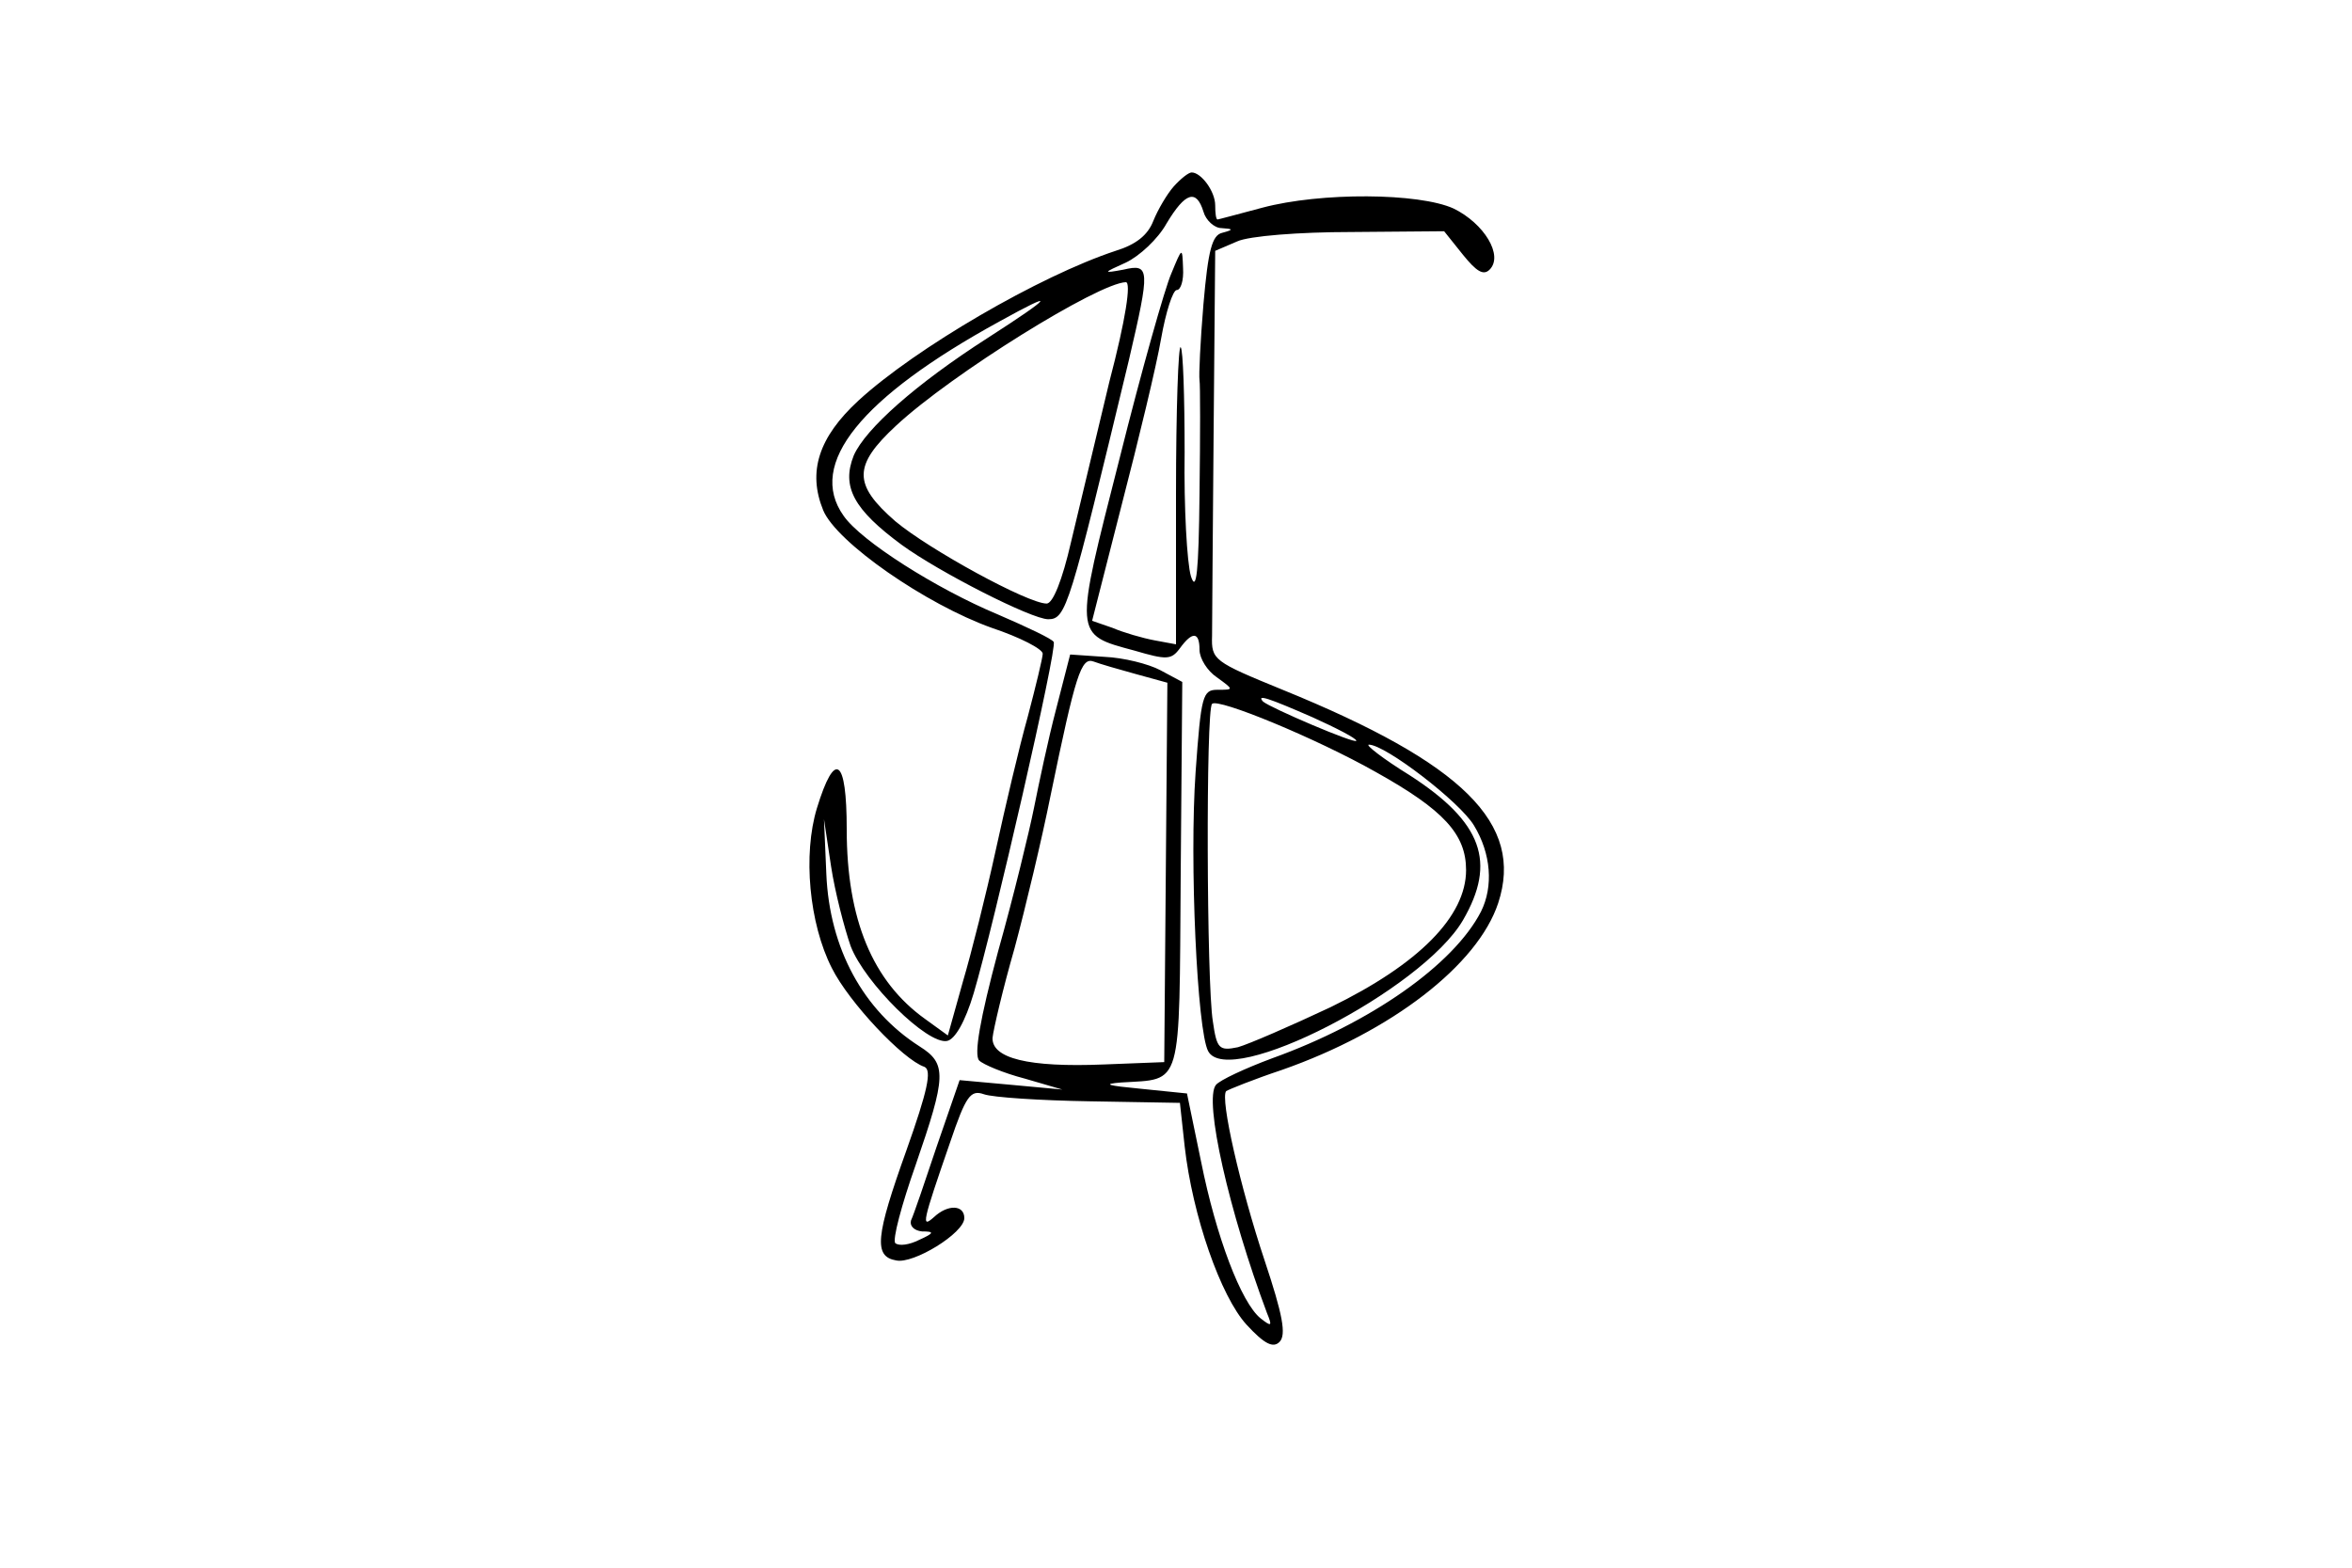
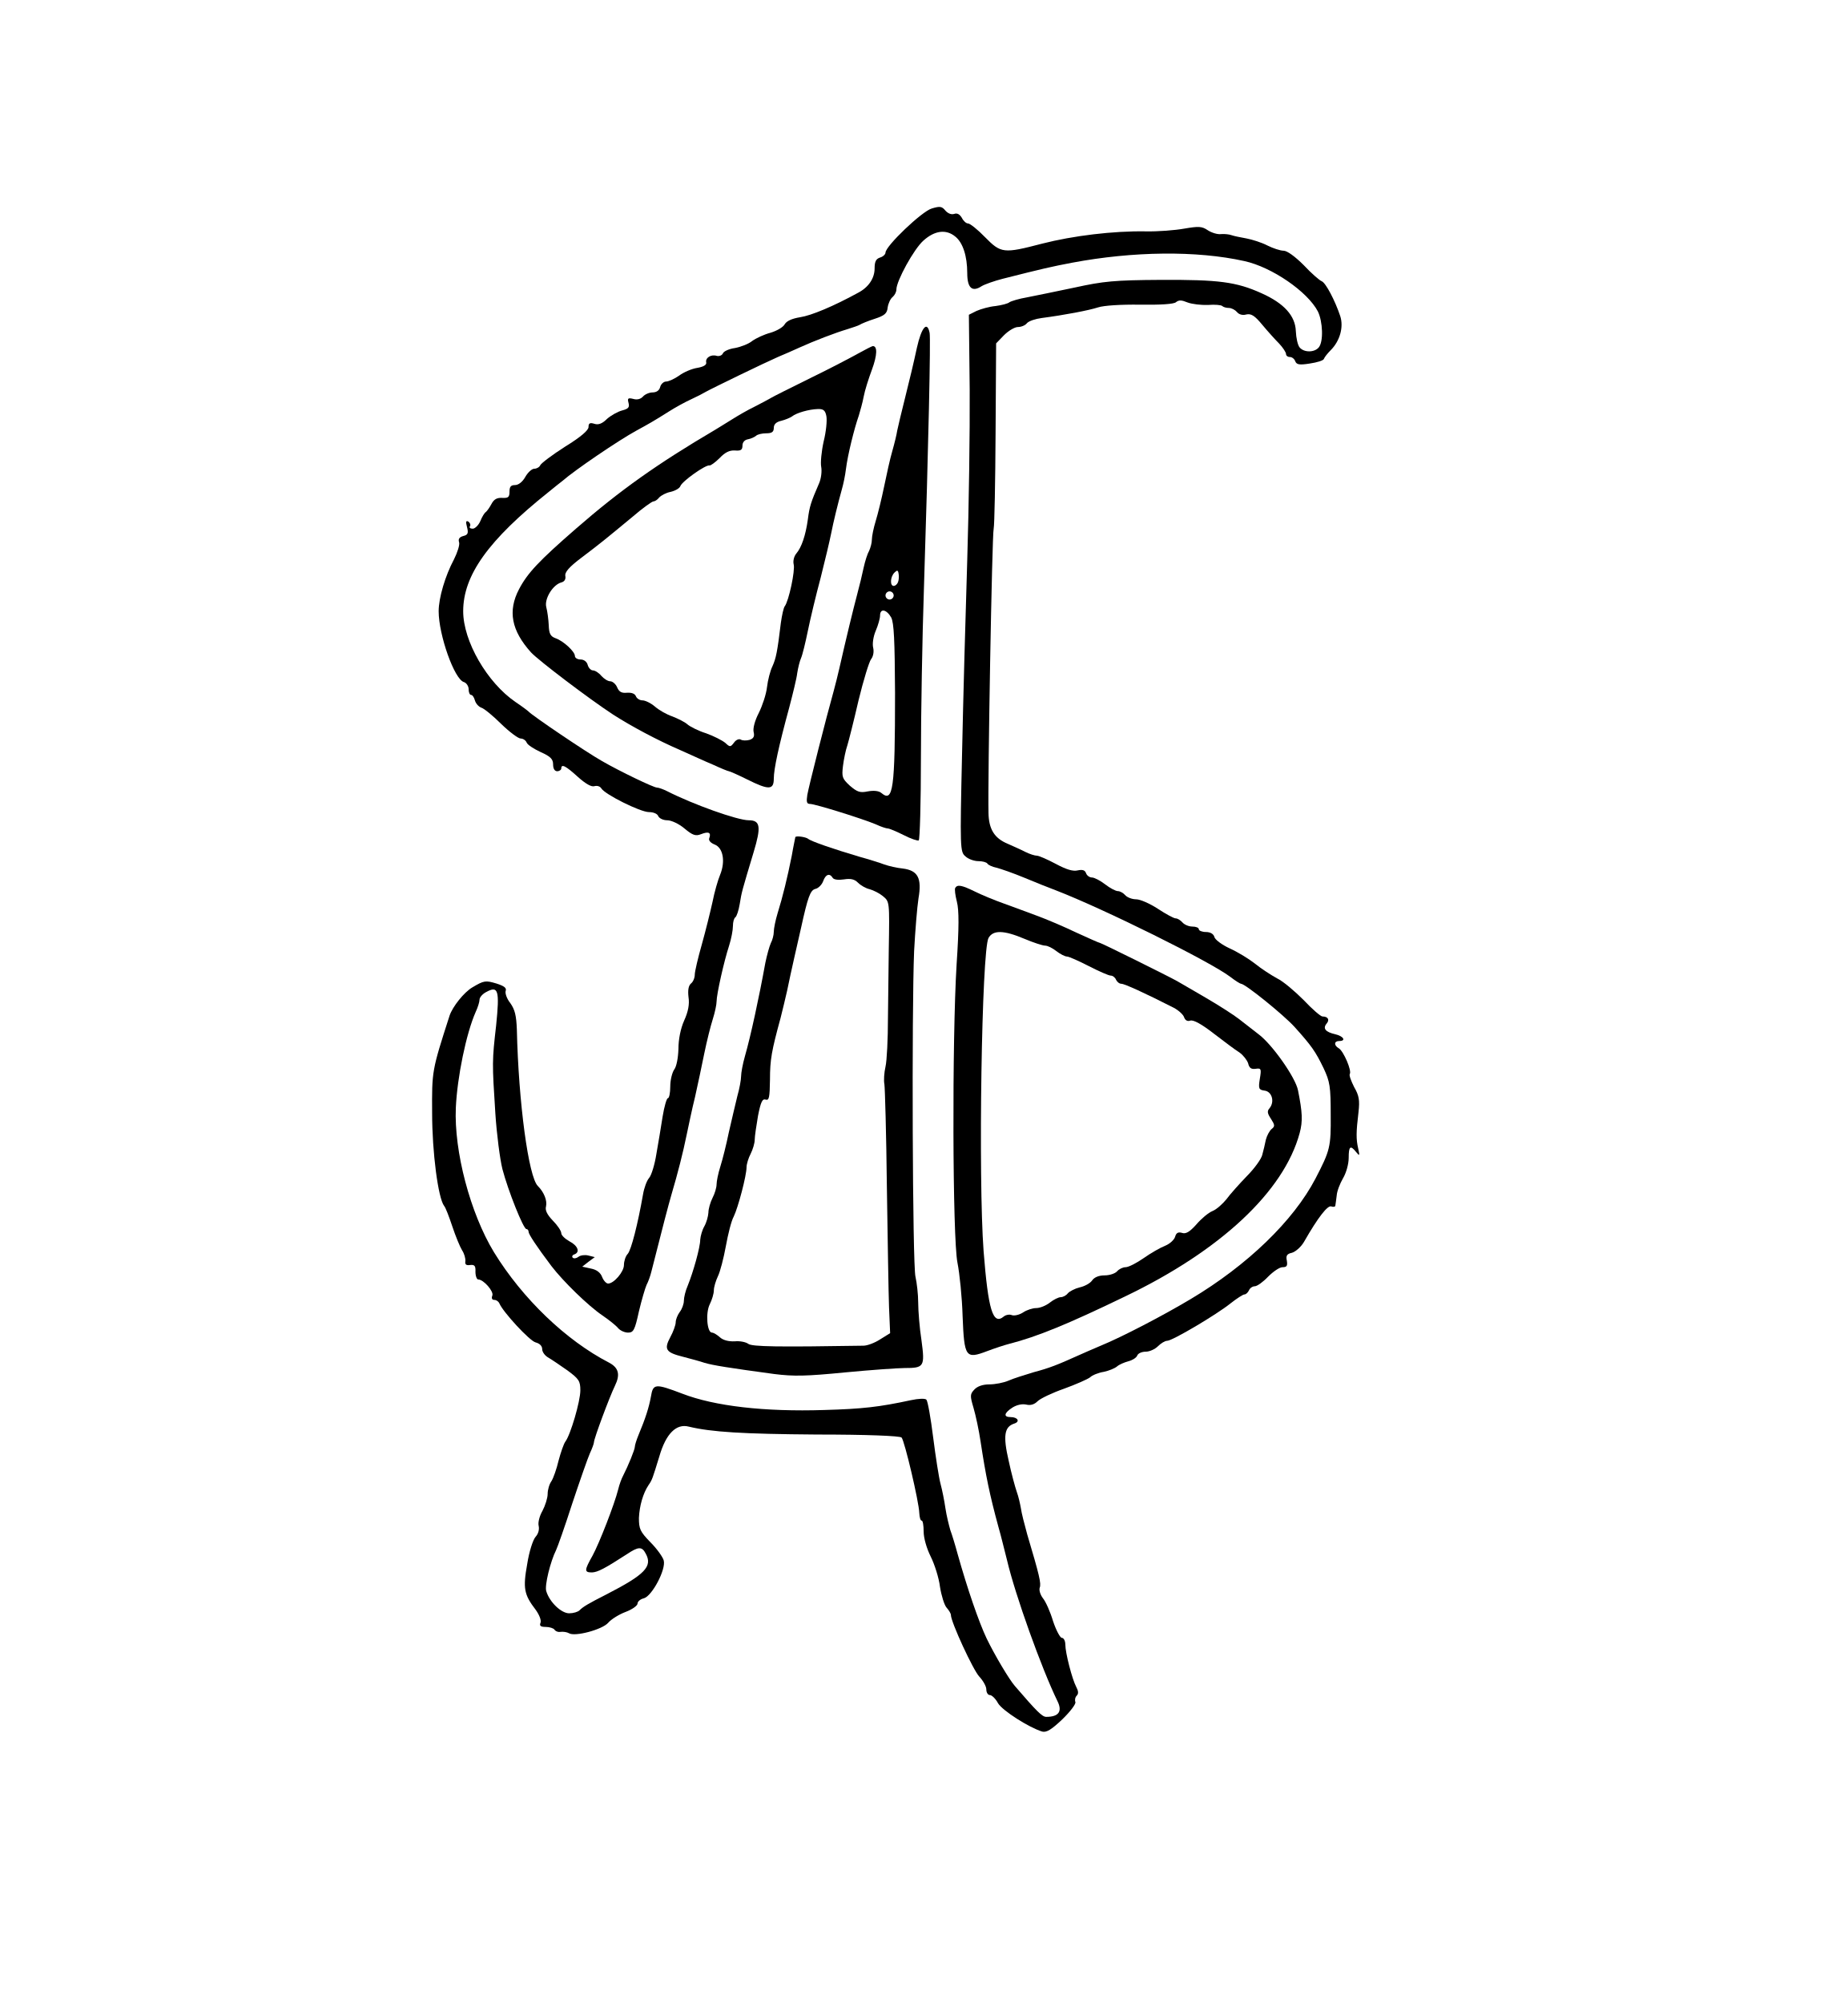
- <svg xmlns="http://www.w3.org/2000/svg" version="1.0" width="300pt" height="200pt" viewBox="0 0 300 200" preserveAspectRatio="xMidYMid meet">
-   <g transform="translate(0,200) scale(0.1,-0.1)" fill="#000000" stroke="none">
-     <path d="M1497 1762 c-8 -9 -20 -29 -26 -44 -7 -18 -22 -30 -48 -38 -97 -32 -255 -124 -328 -191 -51 -47 -65 -91 -45 -140 17 -41 131 -120 215 -150 36 -12 65 -27 65 -33 0 -5 -9 -42 -19 -80 -11 -39 -29 -116 -41 -171 -12 -55 -31 -131 -42 -168 l-19 -68 -29 21 c-67 48 -100 127 -100 242 0 91 -15 102 -38 27 -18 -59 -10 -147 19 -204 22 -44 91 -117 118 -126 10 -4 4 -31 -23 -107 -39 -109 -42 -135 -13 -140 22 -5 87 35 87 54 0 17 -21 18 -39 1 -16 -14 -15 -8 21 96 20 59 26 67 43 61 11 -4 72 -8 135 -9 l115 -2 6 -55 c10 -89 46 -192 79 -228 23 -25 34 -30 42 -22 9 9 4 35 -19 104 -31 93 -57 207 -49 216 3 2 35 15 71 27 140 49 250 134 276 213 33 101 -44 178 -275 272 -88 36 -91 38 -90 69 0 17 1 135 2 261 l2 230 28 12 c15 7 80 12 145 12 l119 1 24 -30 c17 -21 26 -27 34 -19 18 18 -7 59 -46 78 -44 20 -169 21 -244 1 -30 -8 -56 -15 -57 -15 -2 0 -3 8 -3 18 0 18 -18 42 -30 42 -4 0 -14 -8 -23 -18z m38 -32 c3 -11 14 -21 23 -21 15 -1 16 -2 1 -6 -13 -3 -18 -22 -24 -91 -4 -48 -6 -91 -5 -97 1 -5 1 -71 0 -145 -1 -100 -4 -127 -11 -105 -5 17 -9 88 -8 158 0 71 -2 131 -5 134 -3 4 -6 -80 -6 -187 l0 -192 -27 5 c-16 3 -40 10 -54 16 l-26 9 38 149 c21 81 44 176 50 211 6 34 15 62 20 62 5 0 9 12 8 28 -1 27 -1 27 -15 -7 -8 -18 -38 -124 -66 -236 -58 -228 -59 -224 19 -245 41 -12 47 -12 58 3 16 22 25 21 25 -2 0 -11 10 -27 22 -35 22 -16 22 -16 1 -16 -19 0 -21 -7 -28 -105 -8 -114 2 -330 16 -356 26 -49 273 78 325 167 43 74 25 125 -68 185 -34 21 -57 39 -52 39 21 0 116 -73 134 -103 22 -36 25 -78 9 -110 -35 -68 -141 -142 -266 -187 -35 -13 -67 -28 -72 -34 -16 -19 17 -163 65 -291 7 -17 6 -18 -8 -7 -25 20 -57 105 -76 200 l-18 87 -59 6 c-42 4 -50 6 -25 8 79 5 74 -11 76 265 l2 246 -28 15 c-15 8 -47 16 -71 17 l-44 3 -18 -70 c-10 -38 -22 -95 -28 -125 -6 -30 -26 -113 -46 -184 -23 -86 -31 -132 -24 -139 5 -5 31 -16 58 -23 l48 -14 -65 6 -66 6 -29 -84 c-15 -45 -30 -89 -33 -95 -2 -7 4 -13 14 -14 16 0 16 -2 -4 -11 -12 -6 -25 -8 -30 -4 -4 4 8 49 26 100 39 113 40 129 5 151 -72 46 -115 125 -119 220 l-3 70 9 -60 c5 -33 17 -79 25 -102 18 -47 98 -126 123 -121 10 2 23 24 34 61 25 84 107 441 102 448 -2 4 -34 19 -71 35 -79 33 -175 94 -197 126 -47 66 22 151 199 248 74 41 69 33 -15 -21 -92 -59 -156 -116 -171 -150 -16 -40 0 -69 61 -114 48 -35 166 -95 187 -95 23 0 27 15 103 331 27 116 27 123 -7 115 -27 -5 -26 -4 3 9 17 8 41 30 52 50 24 40 38 44 47 15z m-120 -217 c-17 -71 -39 -163 -49 -205 -11 -48 -23 -78 -31 -78 -24 0 -150 69 -193 105 -54 47 -54 71 1 122 71 66 258 182 293 183 7 0 0 -47 -21 -127z m34 -373 l40 -11 -2 -242 -2 -242 -77 -3 c-97 -4 -143 8 -142 34 1 10 13 62 28 114 14 52 35 140 46 195 32 155 39 177 55 171 8 -3 32 -10 54 -16z m306 -125 c86 -48 115 -79 115 -125 0 -59 -60 -120 -173 -175 -51 -24 -104 -47 -118 -51 -24 -5 -27 -2 -32 33 -8 48 -9 398 -1 405 7 8 133 -44 209 -87z m-81 70 c31 -14 56 -27 56 -30 0 -5 -110 42 -119 50 -9 10 8 4 63 -20z" />
+ <svg xmlns="http://www.w3.org/2000/svg" version="1.0" width="678pt" height="735pt" viewBox="0 0 678 735" preserveAspectRatio="xMidYMid meet">
+   <g transform="translate(0,735) scale(0.1,-0.1)" fill="#000000" stroke="none">
+     <path d="M3420 6585 c-36 -10 -170 -138 -170 -162 0 -6 -9 -15 -20 -18 -15 -5 -20 -15 -20 -40 0 -36 -22 -69 -60 -89 -91 -50 -173 -84 -213 -90 -31 -5 -50 -14 -57 -26 -6 -11 -29 -24 -52 -31 -23 -6 -53 -20 -67 -30 -13 -11 -42 -22 -63 -26 -22 -3 -42 -12 -45 -20 -3 -7 -13 -11 -22 -9 -21 7 -43 -7 -39 -24 2 -9 -10 -16 -33 -20 -20 -3 -50 -16 -66 -28 -17 -12 -39 -22 -48 -22 -9 0 -19 -9 -22 -20 -3 -13 -14 -20 -28 -20 -12 0 -28 -7 -35 -15 -8 -9 -21 -13 -35 -9 -20 5 -23 3 -18 -15 4 -16 -1 -21 -23 -27 -16 -4 -41 -18 -56 -31 -18 -18 -32 -23 -47 -18 -16 5 -21 2 -21 -12 0 -12 -29 -37 -86 -72 -47 -30 -88 -61 -91 -68 -3 -7 -13 -13 -22 -13 -9 0 -24 -14 -33 -30 -10 -18 -25 -30 -38 -30 -15 0 -20 -6 -20 -24 0 -21 -5 -24 -27 -23 -19 1 -30 -5 -39 -22 -7 -13 -16 -26 -21 -30 -5 -3 -14 -18 -20 -33 -7 -16 -20 -28 -28 -28 -9 0 -14 4 -10 9 3 5 0 13 -6 17 -9 5 -10 -1 -5 -20 6 -23 3 -29 -14 -33 -14 -4 -19 -11 -15 -23 3 -9 -6 -37 -19 -63 -32 -60 -56 -141 -56 -190 0 -87 58 -251 93 -260 9 -3 17 -15 17 -26 0 -12 4 -21 9 -21 5 0 11 -9 14 -20 3 -11 13 -23 24 -27 10 -3 43 -30 73 -60 30 -29 62 -53 71 -53 9 0 19 -7 22 -15 3 -8 26 -23 52 -35 36 -16 45 -26 45 -45 0 -16 6 -25 15 -25 8 0 15 5 15 10 0 18 16 10 60 -30 29 -26 50 -38 61 -35 10 3 21 0 26 -8 13 -22 143 -87 175 -87 16 0 31 -6 34 -15 4 -8 18 -15 33 -15 15 0 43 -13 63 -30 30 -25 41 -29 61 -21 28 11 38 6 30 -15 -3 -8 5 -17 20 -23 31 -12 40 -62 20 -111 -8 -19 -21 -64 -28 -100 -8 -36 -25 -105 -39 -155 -14 -49 -26 -100 -26 -111 0 -12 -6 -27 -14 -33 -9 -8 -12 -24 -9 -50 4 -26 -1 -53 -16 -86 -13 -29 -21 -69 -21 -104 -1 -33 -7 -64 -15 -75 -8 -11 -15 -39 -15 -63 0 -24 -4 -43 -9 -43 -4 0 -13 -30 -19 -67 -6 -38 -16 -99 -23 -138 -6 -38 -18 -78 -27 -88 -8 -9 -18 -36 -22 -60 -19 -108 -43 -203 -56 -218 -8 -8 -14 -27 -14 -41 0 -25 -37 -68 -58 -68 -7 0 -17 11 -22 24 -6 16 -20 27 -41 31 l-32 7 23 18 23 17 -24 6 c-12 3 -29 1 -36 -5 -8 -6 -17 -7 -21 -3 -4 4 -1 10 6 12 22 8 13 32 -18 48 -16 9 -30 22 -30 30 0 8 -14 29 -31 46 -21 22 -29 38 -25 52 5 21 -7 52 -30 75 -34 33 -71 306 -77 574 -2 51 -7 73 -24 97 -13 16 -20 37 -17 45 4 11 -6 18 -34 27 -40 12 -46 11 -88 -14 -31 -18 -73 -71 -84 -104 -65 -202 -65 -202 -64 -358 0 -143 22 -311 44 -340 5 -5 18 -39 30 -75 12 -36 28 -75 36 -88 8 -12 13 -30 12 -40 -2 -12 3 -16 17 -14 17 2 21 -3 20 -25 0 -15 5 -28 10 -28 20 0 58 -44 52 -59 -4 -10 -1 -16 7 -16 8 0 16 -6 19 -13 12 -30 111 -138 133 -143 15 -4 24 -13 24 -25 0 -10 10 -24 23 -31 12 -7 43 -28 70 -47 42 -31 47 -39 47 -73 0 -40 -36 -163 -55 -188 -6 -8 -17 -40 -25 -70 -7 -30 -19 -64 -26 -75 -8 -11 -14 -32 -14 -47 0 -15 -9 -43 -19 -62 -11 -19 -17 -43 -14 -55 3 -13 -1 -29 -11 -40 -10 -11 -24 -55 -31 -100 -16 -89 -12 -112 31 -168 13 -18 21 -38 18 -47 -5 -12 0 -16 19 -16 14 0 29 -5 32 -10 4 -6 14 -10 23 -8 10 1 23 -1 30 -5 21 -14 122 13 144 38 11 13 40 31 64 40 24 9 44 23 44 31 0 7 10 16 23 19 30 8 82 106 73 139 -3 12 -25 43 -49 67 -38 39 -42 49 -42 89 2 44 15 90 35 120 14 20 15 25 40 106 24 83 62 121 108 109 83 -20 198 -27 469 -29 186 0 306 -5 312 -11 11 -12 64 -237 65 -277 1 -16 4 -28 9 -28 4 0 7 -18 7 -40 0 -24 11 -62 26 -92 14 -28 30 -78 34 -111 5 -32 16 -67 24 -76 9 -10 16 -22 16 -27 0 -26 82 -203 104 -226 14 -15 26 -36 26 -47 0 -12 6 -21 13 -21 7 0 21 -13 30 -30 16 -27 113 -89 162 -104 16 -4 34 7 74 45 29 28 50 56 48 63 -3 8 -1 18 5 24 7 7 6 17 -2 32 -15 28 -40 125 -40 155 0 14 -6 25 -13 25 -6 0 -21 28 -32 61 -10 34 -27 72 -37 84 -10 13 -15 30 -12 39 6 15 -1 45 -46 196 -10 36 -21 79 -23 95 -3 17 -9 44 -15 60 -6 17 -20 68 -30 115 -21 91 -16 124 20 136 23 7 14 24 -13 24 -27 0 -24 15 7 35 16 10 35 14 50 11 16 -4 30 0 42 12 10 10 54 31 97 46 44 16 87 35 96 42 8 8 31 17 50 20 19 4 41 13 49 20 8 7 27 15 42 19 15 4 29 13 32 21 3 8 17 14 31 14 14 0 34 9 45 20 11 11 26 20 34 20 19 0 181 96 232 137 23 18 46 33 51 33 6 0 13 7 17 15 3 8 13 15 21 15 9 0 31 16 49 35 19 19 42 35 53 35 16 0 19 5 16 24 -4 18 0 25 19 29 13 4 33 21 44 40 52 91 87 135 100 130 8 -3 15 -1 15 3 1 5 3 22 5 37 1 16 12 44 23 63 12 20 21 53 21 75 0 43 6 48 27 22 13 -16 14 -15 8 12 -8 35 -8 59 1 134 5 44 2 61 -16 92 -11 22 -19 43 -16 48 8 12 -23 84 -40 94 -19 11 -18 27 1 27 27 0 16 18 -15 25 -35 8 -46 21 -31 39 12 14 5 26 -15 26 -7 0 -38 27 -69 60 -32 32 -75 69 -98 80 -22 12 -59 36 -81 54 -23 18 -64 43 -93 56 -28 13 -54 32 -56 42 -3 11 -15 18 -31 18 -14 0 -26 5 -26 10 0 6 -11 10 -24 10 -13 0 -29 7 -36 15 -7 8 -18 15 -25 15 -7 0 -36 16 -65 35 -29 19 -65 35 -80 35 -15 0 -33 7 -40 15 -7 8 -19 15 -27 15 -8 0 -29 11 -47 25 -18 14 -40 25 -48 25 -9 0 -19 7 -22 16 -4 11 -13 14 -31 10 -17 -4 -41 3 -80 24 -30 16 -62 30 -69 30 -8 0 -27 6 -43 14 -15 8 -45 21 -65 30 -48 20 -69 53 -70 113 -3 119 13 1021 19 1043 3 14 6 172 7 352 l2 328 29 30 c16 16 39 30 51 30 12 0 27 6 33 14 7 8 31 16 54 19 84 11 173 28 207 39 21 7 84 11 154 10 76 -1 124 2 132 9 11 9 21 8 43 -1 16 -6 50 -10 75 -9 25 2 48 0 52 -4 4 -4 15 -7 24 -7 10 0 23 -7 30 -15 7 -9 21 -13 34 -9 18 4 31 -4 59 -38 20 -24 48 -55 62 -69 14 -15 25 -32 25 -38 0 -6 6 -11 14 -11 8 0 17 -7 20 -16 5 -12 15 -14 53 -8 27 4 50 11 52 17 2 6 13 20 25 32 34 34 48 85 35 125 -19 57 -53 122 -68 128 -8 3 -38 29 -66 59 -32 32 -61 53 -74 53 -12 0 -39 9 -59 19 -21 11 -56 22 -77 26 -22 4 -47 9 -55 12 -8 3 -25 5 -38 4 -13 -2 -35 5 -49 14 -22 15 -34 15 -87 6 -33 -6 -97 -11 -141 -10 -119 2 -267 -16 -380 -45 -142 -37 -151 -36 -210 24 -27 28 -55 50 -62 50 -7 0 -17 9 -23 21 -8 13 -17 18 -28 14 -10 -3 -22 1 -32 12 -13 16 -20 17 -50 8z m86 -103 c28 -22 44 -72 44 -134 0 -55 18 -71 53 -48 12 7 46 19 77 27 146 37 181 45 255 59 223 42 457 45 632 6 101 -22 232 -112 270 -185 18 -37 21 -111 3 -132 -16 -19 -54 -19 -70 0 -7 8 -13 35 -14 60 -2 56 -43 102 -126 139 -93 42 -158 50 -370 49 -170 -1 -210 -5 -315 -28 -66 -14 -145 -30 -175 -36 -30 -5 -59 -14 -65 -18 -5 -5 -29 -11 -51 -14 -23 -2 -54 -11 -70 -18 l-28 -14 3 -275 c1 -151 -3 -432 -9 -625 -6 -192 -15 -512 -19 -710 -8 -349 -7 -361 12 -377 10 -10 32 -18 48 -18 15 0 30 -4 33 -9 3 -5 18 -12 33 -15 16 -4 62 -20 103 -37 41 -17 93 -38 115 -46 174 -67 568 -262 641 -318 18 -14 36 -25 39 -25 15 0 155 -113 196 -158 63 -70 77 -90 107 -152 23 -49 26 -67 26 -170 1 -119 -2 -131 -56 -235 -81 -155 -250 -318 -458 -442 -102 -61 -254 -140 -330 -171 -30 -13 -68 -29 -85 -37 -71 -32 -103 -45 -160 -60 -33 -10 -75 -23 -93 -31 -18 -8 -50 -14 -71 -14 -24 0 -44 -7 -55 -19 -16 -17 -16 -23 -3 -67 8 -27 20 -83 26 -124 19 -125 33 -194 66 -315 8 -27 21 -81 31 -120 30 -128 127 -398 185 -517 19 -38 5 -58 -41 -58 -15 0 -34 19 -115 113 -21 24 -74 113 -104 175 -28 59 -70 180 -107 312 -8 30 -20 69 -26 85 -5 17 -14 53 -18 80 -4 28 -12 68 -18 90 -6 22 -18 99 -27 170 -9 72 -20 134 -25 139 -5 5 -29 4 -57 -2 -116 -25 -177 -32 -318 -36 -219 -7 -402 14 -521 60 -100 38 -107 37 -115 -11 -7 -39 -20 -80 -46 -142 -7 -17 -13 -36 -13 -42 0 -10 -24 -69 -43 -106 -6 -11 -14 -33 -18 -50 -14 -56 -70 -199 -94 -243 -31 -55 -31 -62 -2 -62 21 1 46 14 128 67 42 28 55 29 69 2 26 -47 -3 -77 -143 -149 -69 -35 -87 -46 -100 -59 -6 -6 -23 -11 -38 -11 -29 0 -72 41 -84 81 -7 20 15 109 36 151 5 10 32 86 59 170 28 84 57 167 65 185 8 17 15 36 15 41 0 13 57 166 77 207 20 41 14 66 -22 85 -157 81 -317 234 -422 405 -87 143 -147 370 -140 530 5 112 38 273 73 352 8 17 14 37 14 45 0 8 11 21 25 28 44 24 49 6 36 -122 -15 -131 -15 -137 -3 -323 5 -77 17 -169 26 -205 21 -80 77 -220 88 -220 4 0 8 -4 8 -10 0 -9 29 -53 84 -126 43 -56 134 -145 187 -181 25 -17 51 -38 58 -47 8 -9 24 -16 36 -16 20 0 25 9 40 78 10 42 23 86 28 97 6 11 14 33 18 50 43 170 61 238 73 280 24 81 43 156 56 220 7 33 20 96 31 140 10 44 25 116 34 160 9 44 23 100 31 125 8 25 14 54 14 65 0 26 27 147 46 205 8 25 14 57 14 72 0 15 4 29 9 32 5 4 12 25 16 49 7 44 8 47 51 190 28 93 25 117 -18 117 -41 0 -204 58 -300 107 -14 7 -31 13 -37 13 -12 0 -135 59 -201 97 -60 34 -258 168 -270 182 -3 3 -24 19 -48 35 -104 71 -192 223 -192 333 0 132 92 261 314 438 21 17 43 35 50 40 47 41 206 149 272 185 44 24 62 34 119 70 22 14 58 34 80 44 22 10 47 23 55 28 23 13 219 108 265 128 22 9 58 25 80 35 53 24 131 54 175 67 19 6 40 13 45 16 6 4 30 14 55 22 37 12 46 20 48 42 2 14 10 32 18 38 8 7 14 19 14 28 0 31 64 148 99 179 41 37 83 43 117 15z" />
+     <path d="M3365 6073 c-9 -43 -28 -123 -42 -178 -14 -55 -27 -111 -30 -125 -2 -14 -10 -47 -18 -75 -8 -27 -21 -86 -30 -130 -9 -44 -23 -101 -31 -127 -8 -26 -14 -56 -14 -68 0 -12 -5 -30 -10 -41 -6 -10 -15 -38 -20 -61 -5 -24 -16 -70 -25 -103 -14 -53 -38 -151 -65 -270 -5 -22 -14 -58 -20 -80 -26 -92 -92 -352 -97 -382 -4 -26 -2 -33 10 -33 19 0 198 -56 244 -76 17 -8 36 -14 41 -14 6 0 32 -11 58 -24 27 -14 52 -22 56 -20 4 3 8 139 8 302 0 163 5 443 11 622 17 533 25 914 21 938 -9 46 -30 21 -47 -55z m-69 -859 c-3 -8 -10 -14 -16 -14 -14 0 -13 33 3 49 10 10 13 9 15 -4 2 -9 1 -23 -2 -31z m-16 -49 c0 -8 -7 -15 -15 -15 -8 0 -15 7 -15 15 0 8 7 15 15 15 8 0 15 -7 15 -15z m-9 -81 c10 -20 13 -82 14 -277 0 -355 -7 -403 -50 -367 -9 8 -28 10 -50 6 -29 -6 -39 -2 -66 21 -28 26 -30 32 -25 73 3 24 10 58 16 75 5 16 24 91 41 165 18 74 39 142 46 151 8 10 11 27 8 41 -4 14 0 42 9 63 9 21 16 46 16 56 0 28 24 23 41 -7z" />
+     <path d="M3150 6053 c-25 -14 -103 -55 -175 -90 -71 -35 -137 -68 -145 -73 -8 -5 -35 -19 -60 -32 -25 -12 -63 -34 -85 -48 -22 -14 -49 -30 -60 -37 -214 -126 -349 -222 -510 -362 -138 -120 -179 -164 -210 -223 -42 -80 -28 -152 44 -232 28 -30 211 -169 301 -228 67 -43 162 -94 250 -132 36 -16 88 -40 117 -52 28 -13 55 -24 58 -24 3 0 33 -13 67 -30 80 -40 98 -39 98 3 0 35 18 119 57 262 13 50 27 106 29 125 3 19 9 44 14 55 5 11 16 56 25 100 9 44 30 132 47 195 16 63 33 135 38 160 9 46 25 111 40 165 5 17 12 50 15 75 6 49 30 147 47 195 5 17 14 48 18 70 4 22 18 66 30 98 20 54 21 88 3 87 -4 -1 -28 -13 -53 -27z m-117 -230 c3 -16 -1 -57 -10 -93 -8 -36 -12 -78 -9 -93 3 -16 0 -43 -8 -61 -30 -69 -35 -85 -41 -132 -8 -58 -23 -103 -43 -126 -8 -10 -12 -27 -9 -39 6 -22 -18 -135 -33 -154 -4 -5 -10 -32 -14 -60 -13 -108 -18 -131 -31 -160 -8 -16 -17 -51 -20 -77 -3 -26 -17 -68 -30 -94 -15 -29 -22 -57 -19 -70 4 -16 0 -24 -15 -29 -11 -3 -26 -3 -32 1 -7 4 -18 -1 -25 -11 -13 -17 -15 -17 -32 -1 -11 9 -42 25 -70 35 -29 9 -60 25 -69 33 -10 9 -35 21 -55 29 -21 7 -49 23 -64 36 -15 13 -36 23 -46 23 -10 0 -21 7 -24 15 -4 10 -16 14 -33 13 -19 -2 -29 3 -36 20 -5 12 -17 22 -25 22 -9 0 -23 9 -33 20 -9 11 -23 20 -31 20 -7 0 -16 9 -19 20 -3 12 -14 20 -26 20 -12 0 -21 6 -21 13 0 16 -42 55 -71 65 -19 7 -24 17 -25 48 -1 21 -5 51 -9 66 -8 30 24 83 56 91 11 3 16 12 14 23 -3 14 13 33 61 69 70 53 82 63 186 149 36 31 71 56 76 56 5 0 15 6 21 14 7 8 26 18 42 21 17 4 33 13 36 21 6 18 94 80 107 76 4 -1 21 11 37 27 20 21 36 29 56 28 22 -2 28 2 28 18 0 12 8 21 20 23 11 2 24 8 30 13 5 5 22 9 37 9 21 0 28 5 28 20 0 13 9 22 28 26 15 4 32 11 39 16 16 13 62 26 94 27 21 1 28 -5 32 -26z" />
+     <path d="M2919 4278 c0 -2 -7 -32 -13 -68 -16 -80 -33 -150 -52 -211 -8 -26 -14 -57 -14 -68 0 -12 -5 -31 -11 -42 -5 -11 -14 -43 -20 -72 -23 -127 -54 -270 -75 -343 -8 -28 -14 -61 -14 -73 0 -13 -6 -46 -14 -74 -7 -29 -21 -88 -31 -132 -9 -44 -23 -100 -31 -125 -8 -25 -14 -55 -14 -66 0 -12 -7 -35 -15 -50 -8 -16 -15 -40 -15 -54 -1 -14 -7 -36 -15 -50 -8 -14 -14 -36 -15 -49 0 -28 -26 -120 -46 -169 -8 -18 -14 -43 -14 -55 0 -12 -7 -31 -15 -41 -8 -11 -15 -28 -15 -38 0 -10 -9 -35 -20 -55 -24 -45 -16 -56 48 -72 26 -7 61 -16 78 -22 31 -9 86 -18 256 -41 72 -9 117 -8 260 6 95 9 193 16 218 16 72 0 75 5 62 102 -7 45 -12 108 -12 138 0 30 -5 73 -10 95 -11 44 -14 977 -5 1195 4 74 11 161 16 193 13 75 -2 103 -58 110 -21 2 -51 9 -68 15 -16 6 -57 19 -90 28 -95 28 -179 57 -189 66 -9 7 -45 12 -47 6z m137 -149 c4 -7 21 -9 41 -6 25 4 39 1 52 -12 10 -10 29 -21 43 -24 14 -4 36 -15 48 -25 25 -21 25 -18 22 -197 -1 -60 -2 -173 -3 -250 0 -77 -4 -158 -9 -179 -5 -22 -7 -51 -4 -65 2 -14 7 -183 9 -376 3 -192 6 -392 8 -443 l4 -94 -37 -23 c-20 -13 -47 -23 -61 -23 -311 -5 -410 -4 -423 7 -8 6 -30 11 -49 9 -23 -1 -43 4 -55 15 -10 9 -23 17 -29 17 -18 0 -24 72 -8 104 8 16 15 39 15 51 0 12 7 35 15 52 8 16 21 66 29 110 8 44 20 93 29 109 16 33 47 150 47 181 0 11 7 34 15 49 8 16 15 39 15 52 0 12 6 52 12 87 10 51 16 64 28 60 13 -4 15 8 16 73 0 74 6 106 39 227 7 28 18 73 24 100 6 28 17 82 26 120 9 39 20 88 25 110 25 114 34 138 52 143 11 2 24 15 29 28 9 26 24 31 35 13z" />
+     <path d="M3506 4092 c-3 -5 0 -27 6 -51 8 -31 8 -94 -1 -229 -17 -278 -15 -1004 3 -1095 8 -40 17 -128 19 -197 6 -151 11 -158 90 -128 29 11 66 23 82 27 101 26 212 71 425 174 350 168 582 385 640 599 12 44 10 77 -6 157 -9 47 -95 169 -145 206 -22 17 -54 42 -72 56 -18 14 -72 49 -122 78 -49 29 -97 56 -105 61 -30 17 -278 140 -283 140 -3 0 -43 18 -89 39 -46 22 -110 49 -143 61 -33 12 -88 33 -122 45 -34 12 -82 32 -106 44 -47 23 -63 26 -71 13z m254 -187 c33 -14 67 -25 76 -25 9 0 27 -9 41 -20 14 -11 32 -20 39 -20 7 0 43 -16 80 -35 37 -19 73 -35 81 -35 7 0 16 -7 19 -15 4 -8 12 -15 20 -15 11 0 86 -34 192 -88 17 -9 35 -25 38 -35 4 -11 12 -16 23 -12 12 3 41 -13 85 -47 38 -29 80 -61 95 -70 14 -10 28 -28 32 -40 4 -17 11 -22 27 -20 21 3 22 0 16 -36 -6 -37 -4 -41 17 -44 27 -3 38 -40 19 -64 -10 -11 -9 -19 5 -40 14 -22 15 -27 2 -37 -8 -7 -17 -24 -21 -39 -3 -16 -9 -40 -13 -55 -3 -15 -29 -51 -57 -79 -28 -29 -62 -67 -75 -85 -14 -17 -36 -37 -51 -43 -15 -6 -41 -28 -59 -49 -25 -28 -39 -36 -53 -31 -14 4 -21 0 -25 -14 -3 -11 -19 -26 -36 -33 -18 -7 -53 -27 -80 -46 -26 -18 -55 -33 -66 -33 -10 0 -24 -7 -31 -15 -7 -8 -27 -15 -46 -15 -21 0 -38 -7 -46 -19 -7 -10 -27 -21 -45 -25 -17 -4 -37 -14 -44 -22 -6 -8 -18 -14 -26 -14 -8 0 -26 -9 -40 -20 -14 -11 -36 -20 -50 -20 -13 0 -35 -7 -48 -16 -14 -9 -32 -13 -41 -10 -9 4 -23 1 -30 -5 -40 -33 -57 24 -74 240 -20 269 -7 1102 18 1149 17 30 56 29 132 -3z" />
  </g>
</svg>
